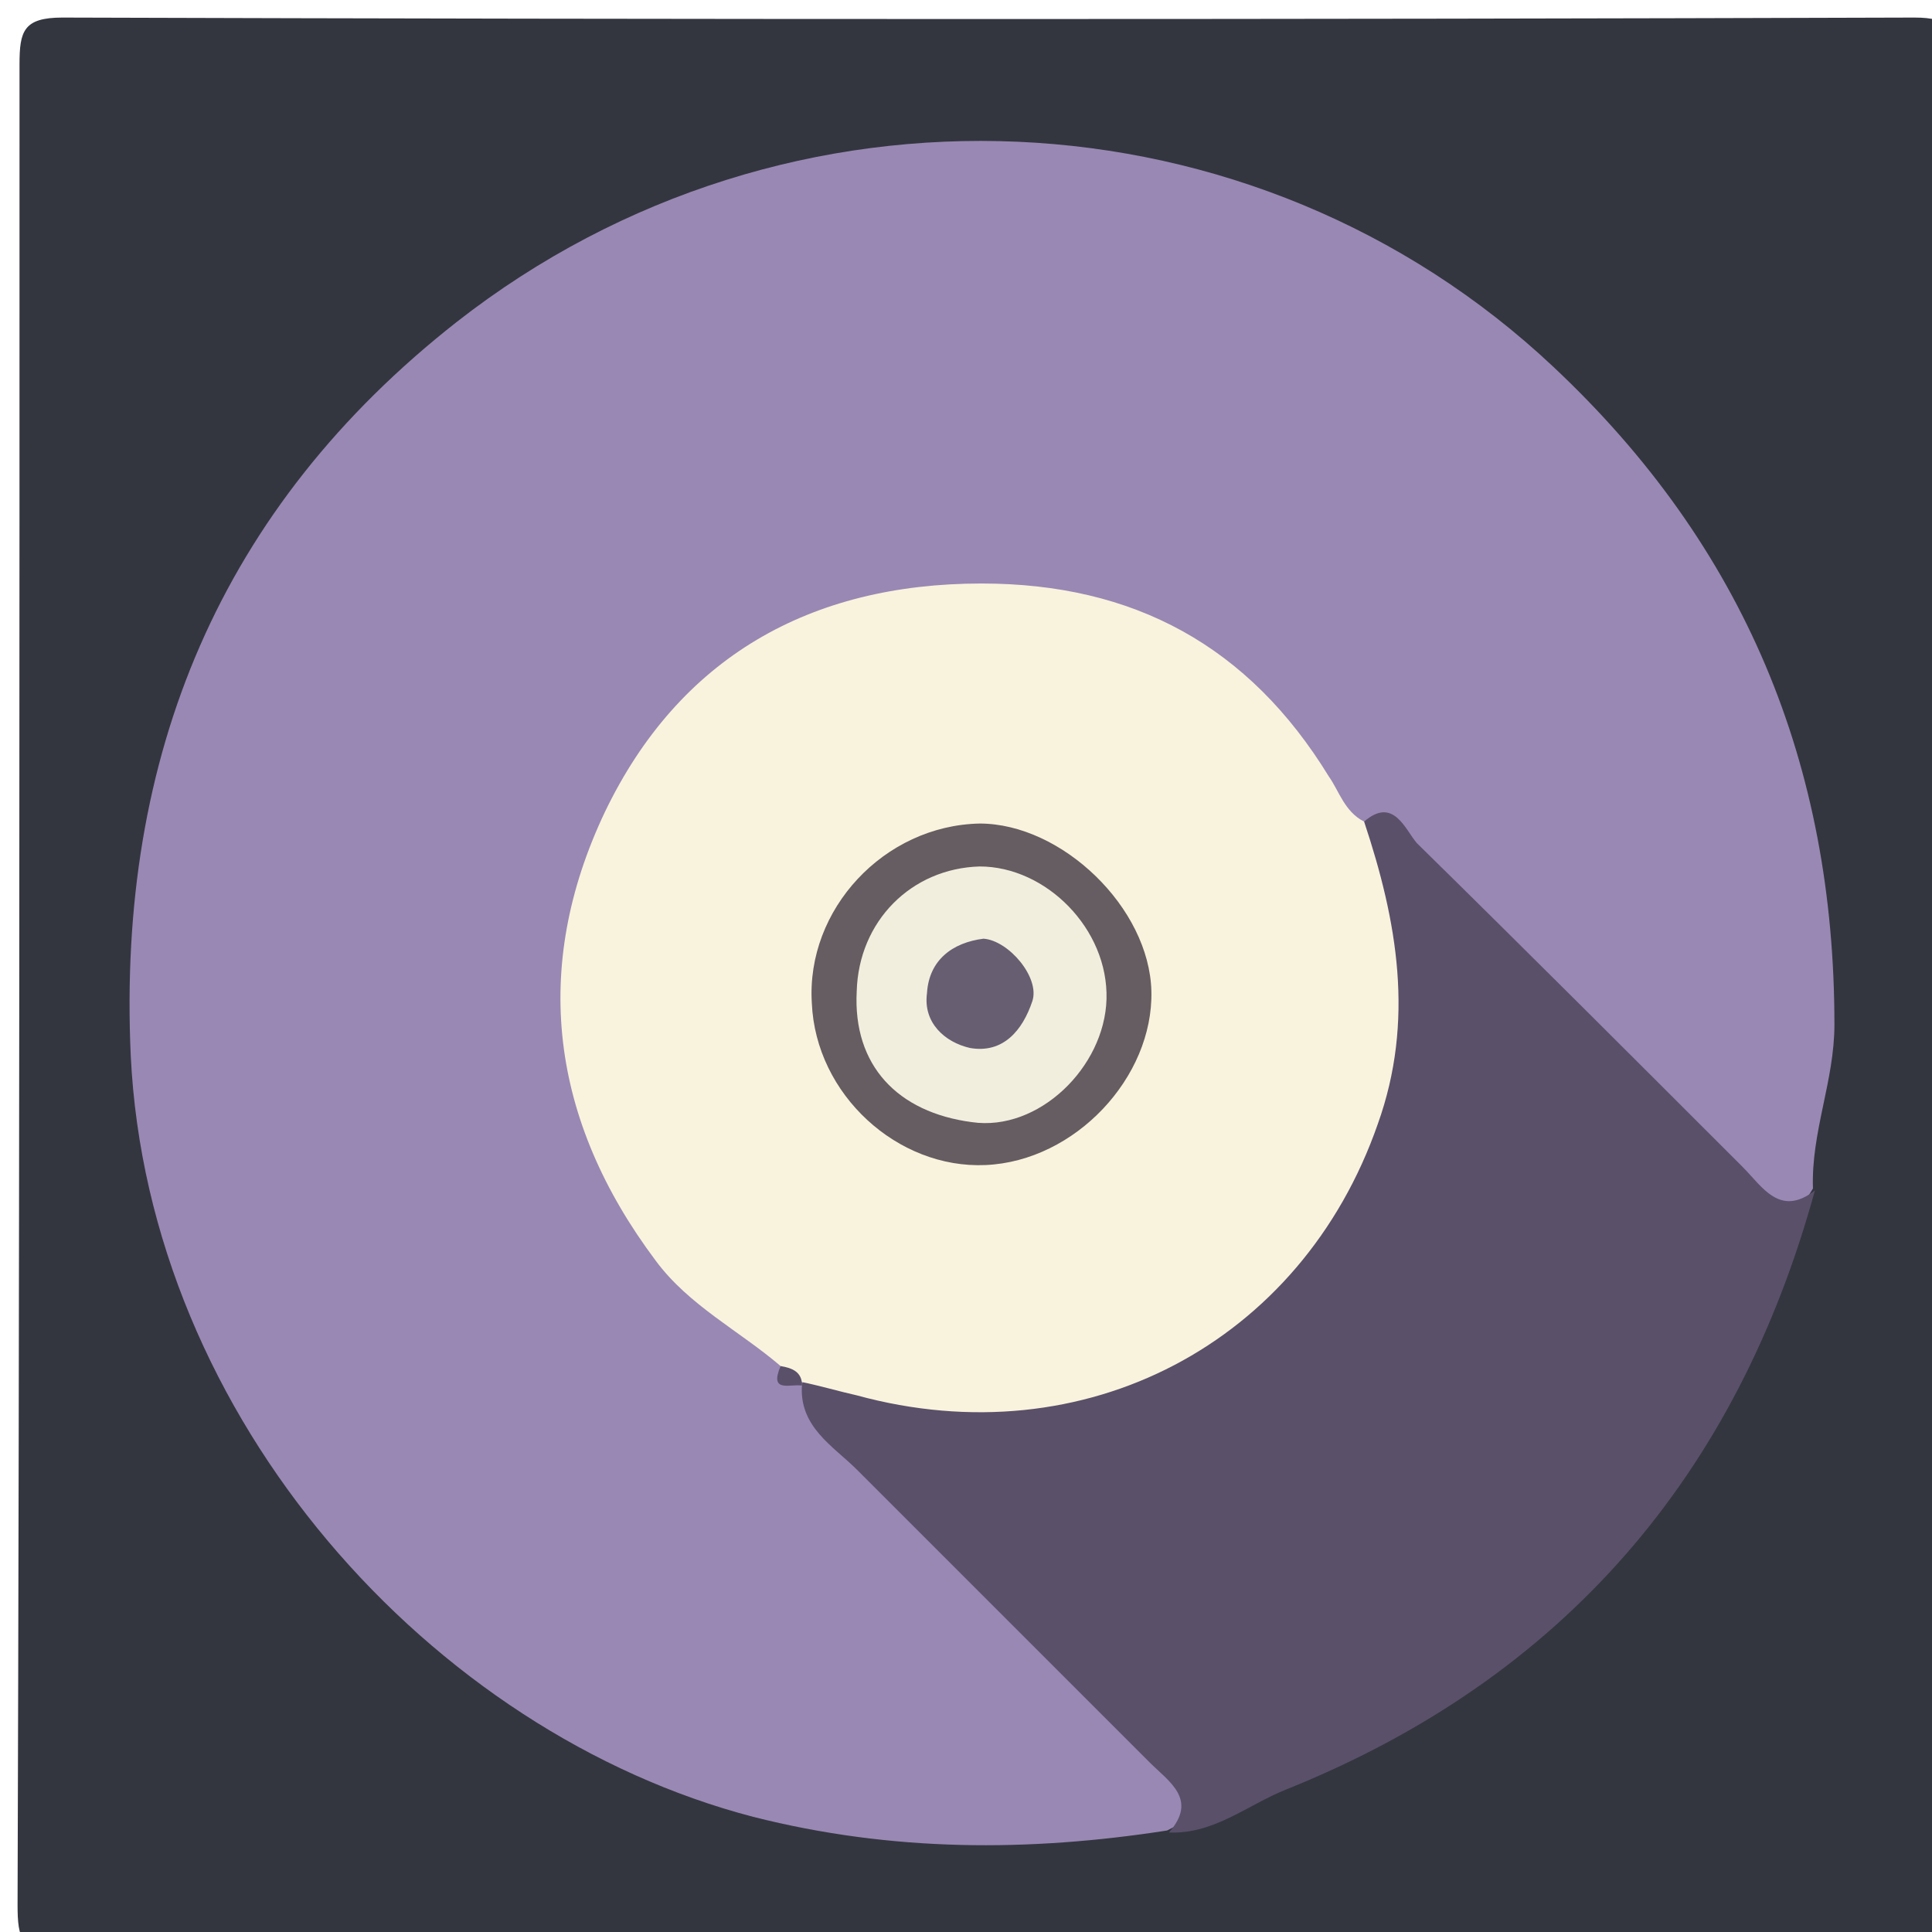
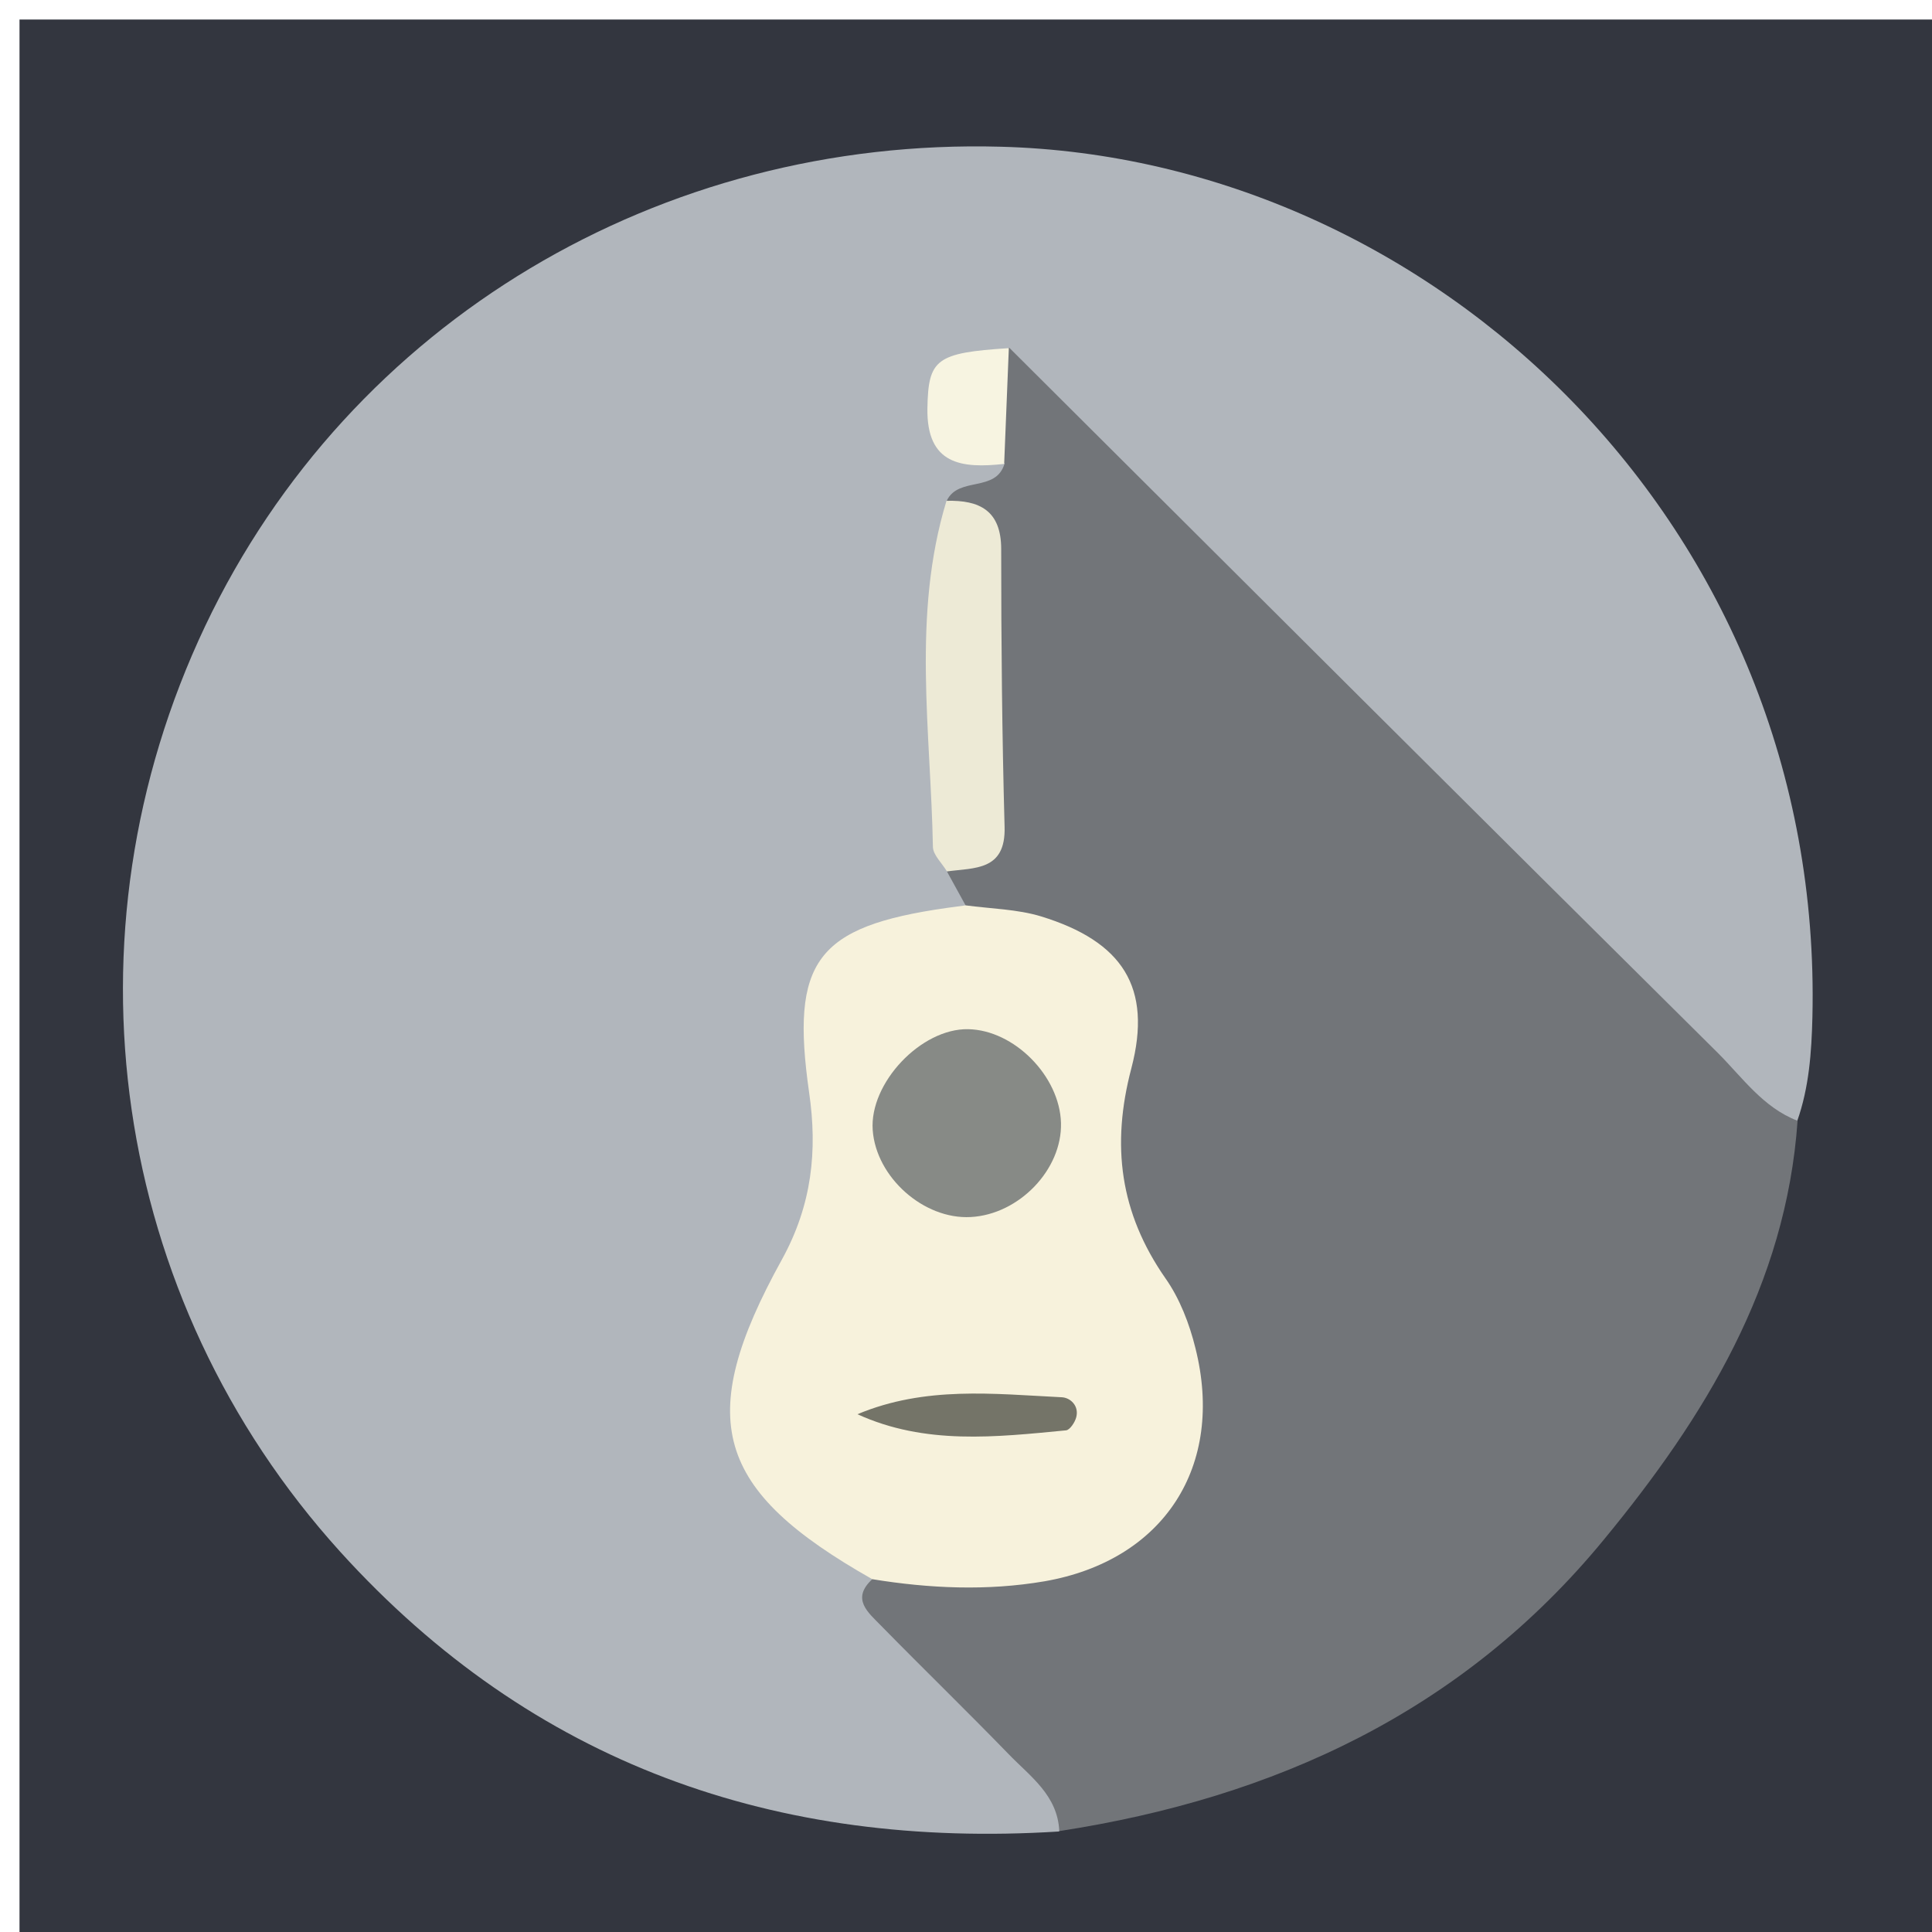
- <svg xmlns="http://www.w3.org/2000/svg" version="1.1" id="Layer_1" x="0px" y="0px" viewBox="0 0 99 99" style="enable-background:new 0 0 99 99;" xml:space="preserve">
+ <svg xmlns="http://www.w3.org/2000/svg" version="1.1" id="Layer_1" x="0px" y="0px" viewBox="0 0 455.6 455.6" style="enable-background:new 0 0 455.6 455.6;" xml:space="preserve">
  <style type="text/css">
	.st0{fill-rule:evenodd;clip-rule:evenodd;fill:#33363F;}
- 	.st1{fill-rule:evenodd;clip-rule:evenodd;fill:#9988B4;}
- 	.st2{fill-rule:evenodd;clip-rule:evenodd;fill:#5A506A;}
- 	.st3{fill-rule:evenodd;clip-rule:evenodd;fill:#F9F3DD;}
- 	.st4{fill-rule:evenodd;clip-rule:evenodd;fill:#665D62;}
- 	.st5{fill-rule:evenodd;clip-rule:evenodd;fill:#F2EEDE;}
- 	.st6{fill-rule:evenodd;clip-rule:evenodd;fill:#685E72;}
+ 	.st1{fill-rule:evenodd;clip-rule:evenodd;fill:#B1B6BC;}
+ 	.st2{fill-rule:evenodd;clip-rule:evenodd;fill:#727579;}
+ 	.st3{fill-rule:evenodd;clip-rule:evenodd;fill:#F7F2DC;}
+ 	.st4{fill-rule:evenodd;clip-rule:evenodd;fill:#EDEAD6;}
+ 	.st5{fill-rule:evenodd;clip-rule:evenodd;fill:#F7F4E1;}
+ 	.st6{fill-rule:evenodd;clip-rule:evenodd;fill:#878A86;}
+ 	.st7{fill-rule:evenodd;clip-rule:evenodd;fill:#747468;}
</style>
  <g>
    <g>
-       <path class="st0" d="M100,50.5c0,15.8,0,31.6,0,47.4c0,1.5,0,2.1-2,2.1c-31.6-0.1-63.3-0.1-94.9,0c-2,0-2.2-0.6-2.2-2.4    C1,66.2,1,34.8,1,3.3c0-1.7,0.2-2.4,2.2-2.4C34.8,1,66.4,1,98.1,0.9c1.9,0,2,0.6,2,2.1C100,18.9,100,34.7,100,50.5z" />
-       <path class="st1" d="M59.8,93.8c-7.1,1.1-14.1,1.1-21.2-0.7c-16.5-4.3-31-20.4-31.9-39C6,38.7,11.3,26,23.4,16.5    c17-13.3,40.9-12.1,56.2,2.3C89.4,28,94,39.2,94,52.5c0,2.9-1.2,5.5-1.1,8.4c-1.8,3.1-3.9,1.8-5.7,0.1c-4.6-4.5-9.6-8.8-13.6-13.9    c-1.5-1.9-3.1-2.8-5.2-3.4c-1.2-0.7-1.9-1.9-2.6-3c-4.8-7.4-11.9-9.4-20-7.8c-7.1,1.4-12,5.9-13.7,13c-2.1,8.2,0.7,15.1,7,20.5    c0.6,0.5,1.4,1,1.9,1.6c0.5,0.5,0.9,1.1,1.2,1.7c0.2,0.4,0.3,0.9,0.5,1.3c1.2,3.3,4.8,4,6.8,6.4c3.3,3.8,7.2,7.2,10.6,10.9    C61.8,90.2,63.1,92.2,59.8,93.8z" />
-       <path class="st2" d="M69.9,42.1c1.5-1.3,2.1,0.4,2.7,1.1c5.6,5.5,11.1,11,16.7,16.6c1,1,1.9,2.6,3.7,1.2    c-4,14.6-12.9,25-27.1,30.7c-2,0.8-3.7,2.3-6,2.2c1.5-1.7,0-2.6-1-3.6c-5-5-10-10-15-15c-1.2-1.2-3-2.2-2.8-4.4    c1.6-2.8,4.1-1.4,6.3-1.3c11.7,0.6,19.3-4.9,21.5-15.6c0.5-2.3,0.3-4.6-0.1-6.9C68.5,45.3,67.8,43.3,69.9,42.1z" />
-       <path class="st3" d="M69.9,42.1c1.7,5.1,2.6,10.2,0.7,15.5c-3.9,11.2-15,17.1-26.7,13.9C43,71.3,42,71,41,70.8l0.1,0.2    c-0.4-0.3-1-0.3-1.1-1c-2.1-1.8-4.7-3.1-6.4-5.4c-5.4-7.2-6.4-15-2.6-23c3.8-7.9,10.5-11.7,19.3-11.7c7.8,0,13.7,3.2,17.8,9.9    C68.6,40.5,68.9,41.6,69.9,42.1z" />
-       <path class="st2" d="M40,70c0.6,0.1,1.1,0.3,1.1,1C40.5,70.9,39.4,71.4,40,70z" />
-       <path class="st4" d="M59,50.8c0.1,4.4-3.9,8.7-8.5,8.9c-4.5,0.2-8.7-3.6-8.9-8.3c-0.3-4.8,3.7-9.1,8.6-9.2    C54.4,42.2,58.9,46.5,59,50.8z" />
-       <path class="st5" d="M56.7,51.2c-0.1,3.5-3.5,6.8-6.9,6.3c-3.8-0.5-6.1-2.9-5.9-6.7c0.1-3.6,2.8-6.3,6.3-6.4    C53.6,44.4,56.8,47.6,56.7,51.2z" />
-       <path class="st6" d="M50.4,48.1c1.3,0.1,2.9,2,2.5,3.2c-0.5,1.5-1.5,2.7-3.2,2.4c-1.3-0.3-2.4-1.3-2.2-2.8    C47.6,49.2,48.8,48.3,50.4,48.1z" />
+       <path class="st0" d="M455.6,455.6c-150.3,0-300.7,0-451,0c0-150.3,0-300.7,0-451c150.3,0,300.7,0,451,0    C455.6,154.9,455.6,305.2,455.6,455.6z" />
+       <path class="st1" d="M249.7,431.9c-66.7,4.2-124.1-15.9-169.5-66c-54.1-59.8-66.4-145.4-31.8-218.3C82.6,75.6,156,32.4,236,34.6    c101.7,2.7,194.1,89.3,191.4,205.2c-0.2,8.4-0.8,16.7-3.6,24.6c-11.5,9.3-18.3-0.4-24.8-7c-50.4-50.2-101.6-99.7-150.5-151.5    c-2.6-2.7-4.2-6.5-8.6-5.3c-1.6,3.9,2.9,6.1,2.5,9.5c0.1,8.6-8.1,10.8-12.3,16.1c-3.9,25.1-3.5,50.2,0.5,75.2    c1.7,4.6,3.9,9.1,2.9,14.2c-27.3,15.7-41.6,37.4-33.2,70.2c0.9,3.3-1.9,7.1-3.3,10.6c-15.8,40.7-15.5,41.6,16.1,69.7    c1.7,19.9,22,24.3,31.5,37.8C250.7,412.8,262.1,419.9,249.7,431.9z" />
+       <path class="st2" d="M227.7,213.5c-1.5-2.7-2.9-5.3-4.4-8c7.5-29.2,7.2-58.3,0-87.5c2.8-5.7,11.6-1.8,13.6-8.7    c-10.9-9.6-10.8-18.7,1.1-27.3c55.7,55.5,111.3,111,167.1,166.3c5.8,5.8,10.7,12.9,18.8,16c-2.7,38.7-21.9,69.9-45.7,98.8    c-33.3,40.5-77.6,60.9-128.4,68.7c-0.4-8.5-6.9-12.9-12-18.2c-9.9-10.2-20.1-20.1-30-30.2c-3-3.1-7.2-6.3-2.1-11    c4.6-10.6,14.4-9.3,23.3-10.3c37.3-4.1,49.5-24.4,33.7-57.7c-5.3-11-7.9-21.5-5.8-33.7c3.3-19.4-2.1-35.5-20.7-45.1    C230.8,223,227.2,219.8,227.7,213.5z" />
+       <path class="st3" d="M227.7,213.5c6,0.8,12.2,0.9,17.8,2.6c19.2,5.9,26.3,16.7,21.3,35.8c-4.8,18.2-2.7,34.1,8,49.5    c3.4,4.8,5.7,10.8,7.1,16.5c7,27.8-7.4,50.1-35.6,55c-13.5,2.3-27.1,1.7-40.6-0.5c-37.1-21-42.2-37.6-21.3-75.4    c7.1-12.9,8.4-25.7,6.4-39.4c-4.4-30.9,1.6-39.1,32.5-43.5C224.7,213.9,226.2,213.7,227.7,213.5z" />
+       <path class="st4" d="M223.2,118.1c7.8-0.2,12.9,2.3,12.9,11.4c0,21.8,0.2,43.7,0.8,65.5c0.3,10.4-7.1,9.6-13.6,10.5    c-1.1-1.9-3.2-3.8-3.3-5.7C219.5,172.5,215,145,223.2,118.1z" />
+       <path class="st5" d="M237.9,82.1c-0.4,9.1-0.7,18.2-1.1,27.3c-10,1.1-18.3,0.2-18.1-13.1C218.9,84.7,220.7,83.2,237.9,82.1z" />
+       <path class="st6" d="M250.2,264.8c0.3,11-9.9,21.6-21.3,22.2c-11.1,0.6-22.3-9.4-23.1-20.5c-0.8-11.1,11.4-24,22.5-23.8    C239.2,242.9,249.9,253.8,250.2,264.8z" />
+       <path class="st7" d="M202.2,333.5c16-6.7,32.1-4.8,48.2-4c2,0.1,4.1,2,3.4,4.7c-0.3,1.2-1.5,3-2.4,3.1    C234.8,338.9,218.2,340.8,202.2,333.5z" />
    </g>
  </g>
</svg>
